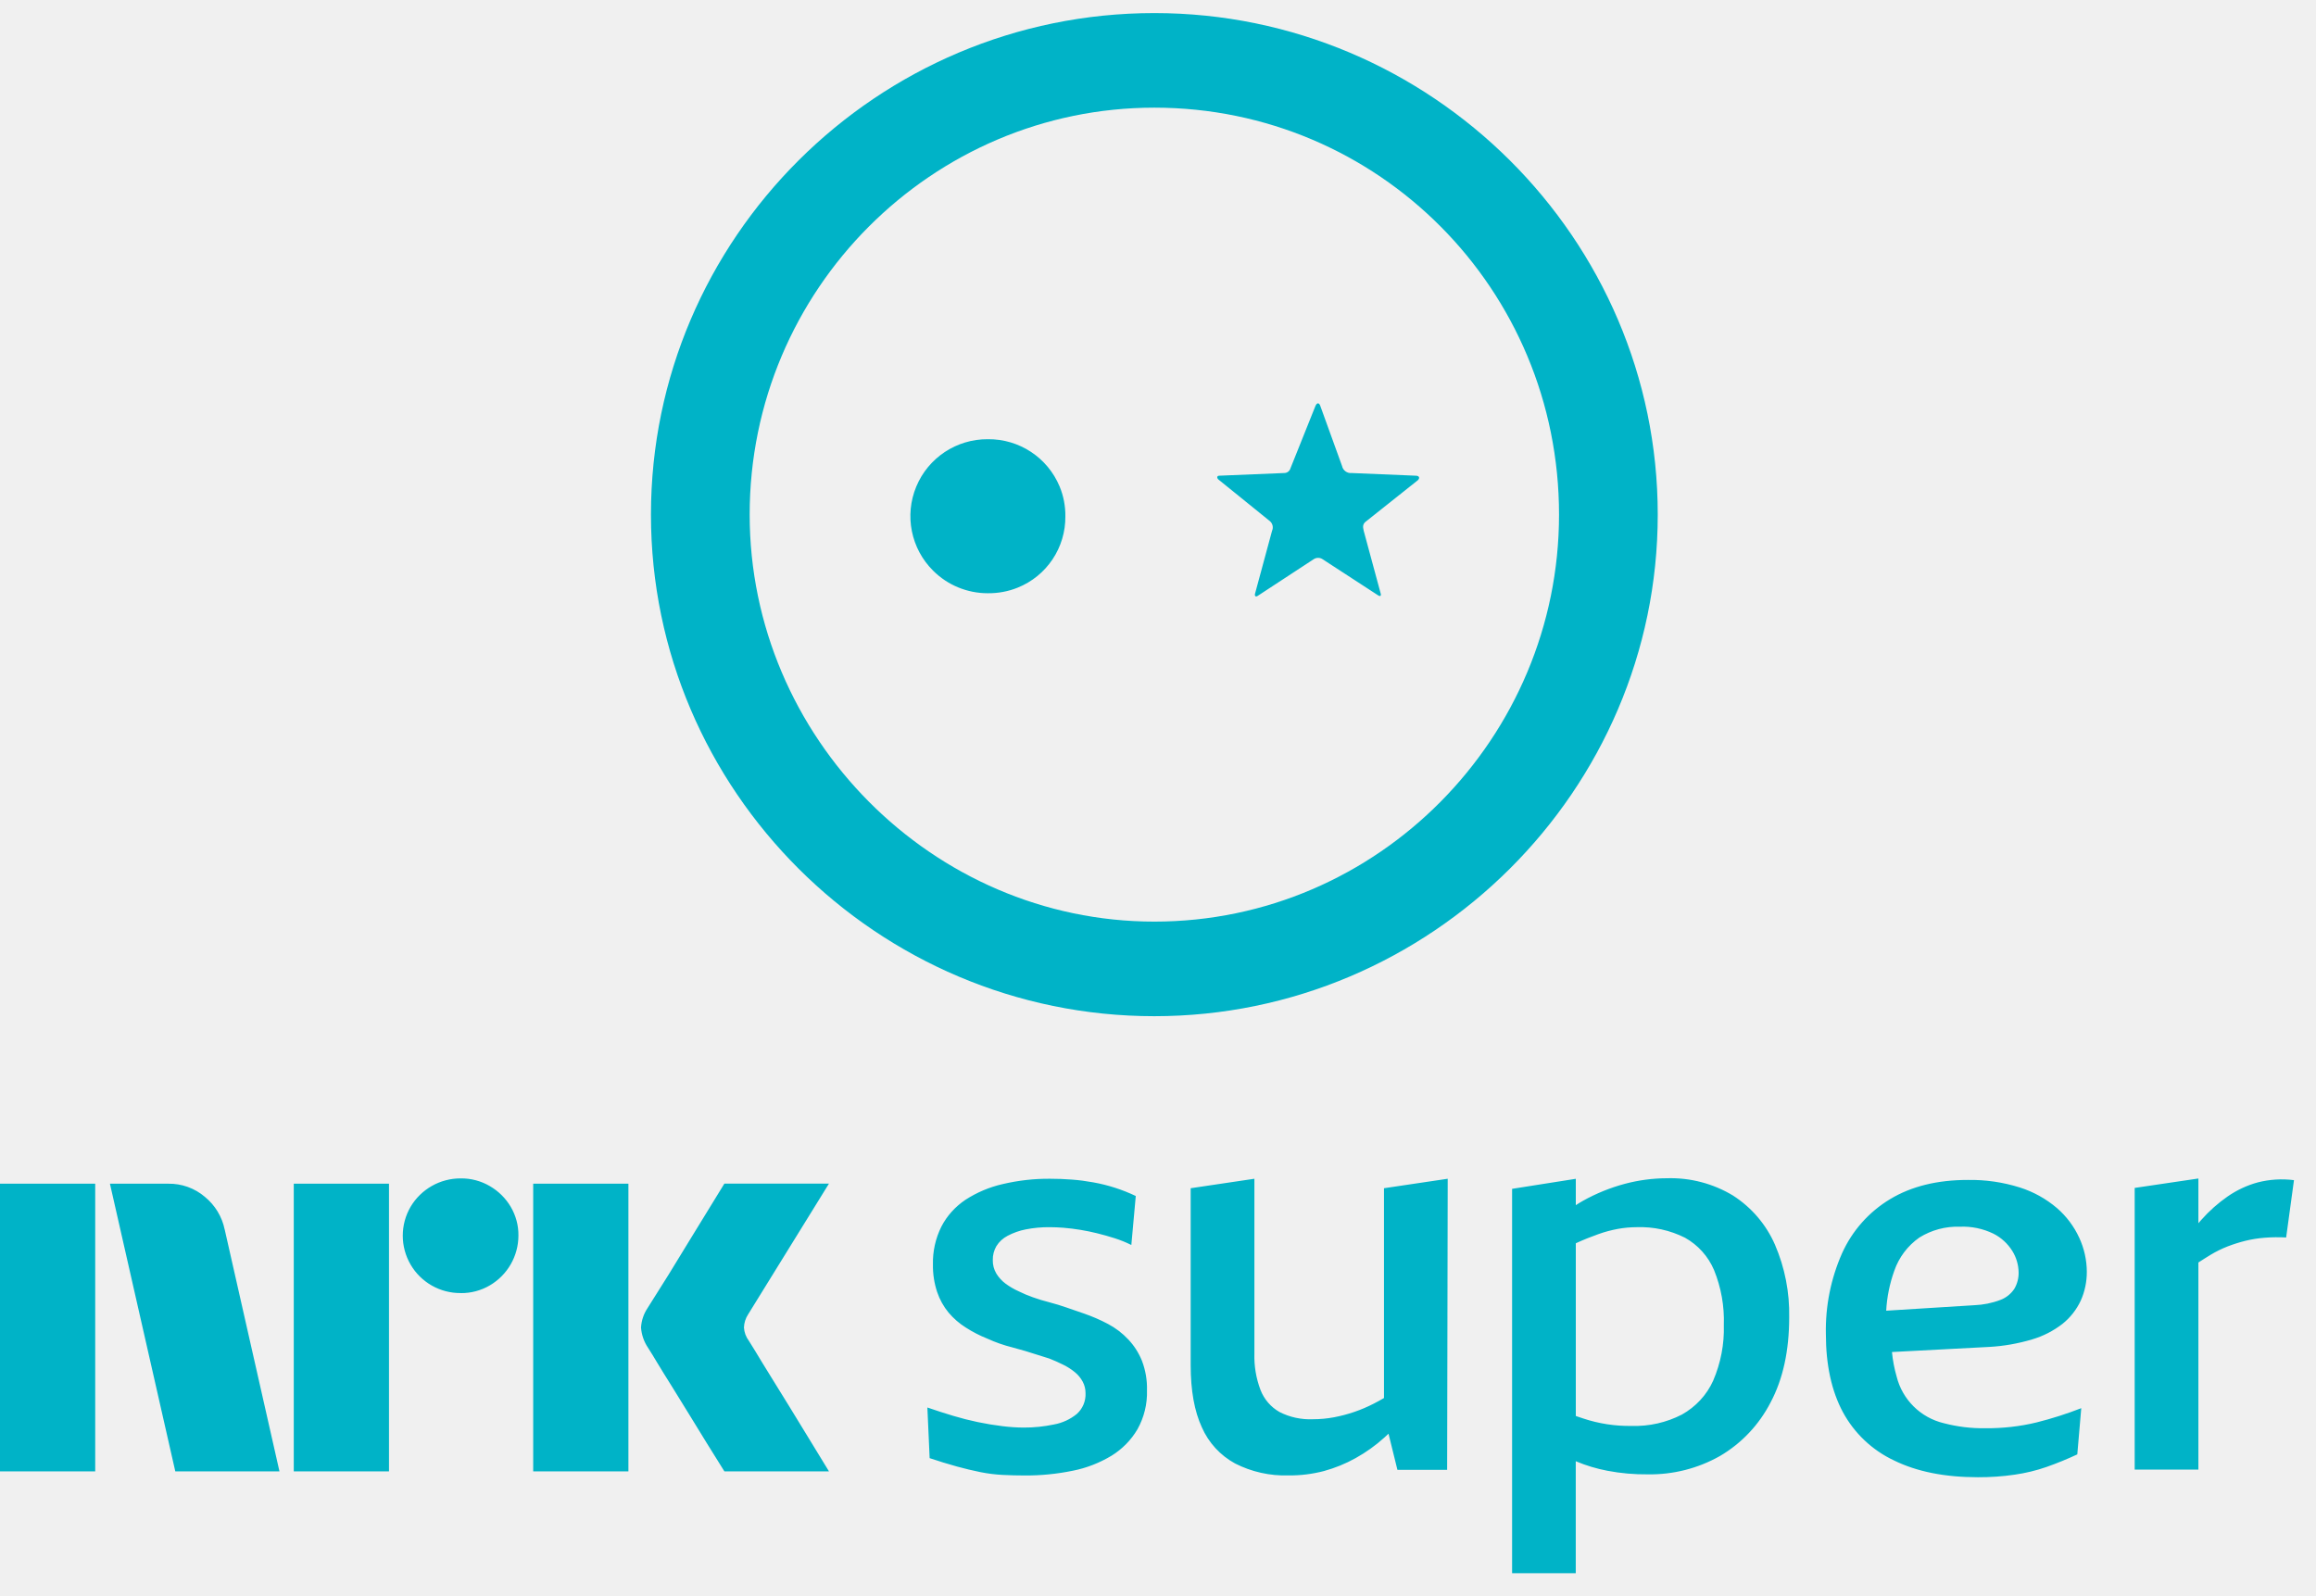
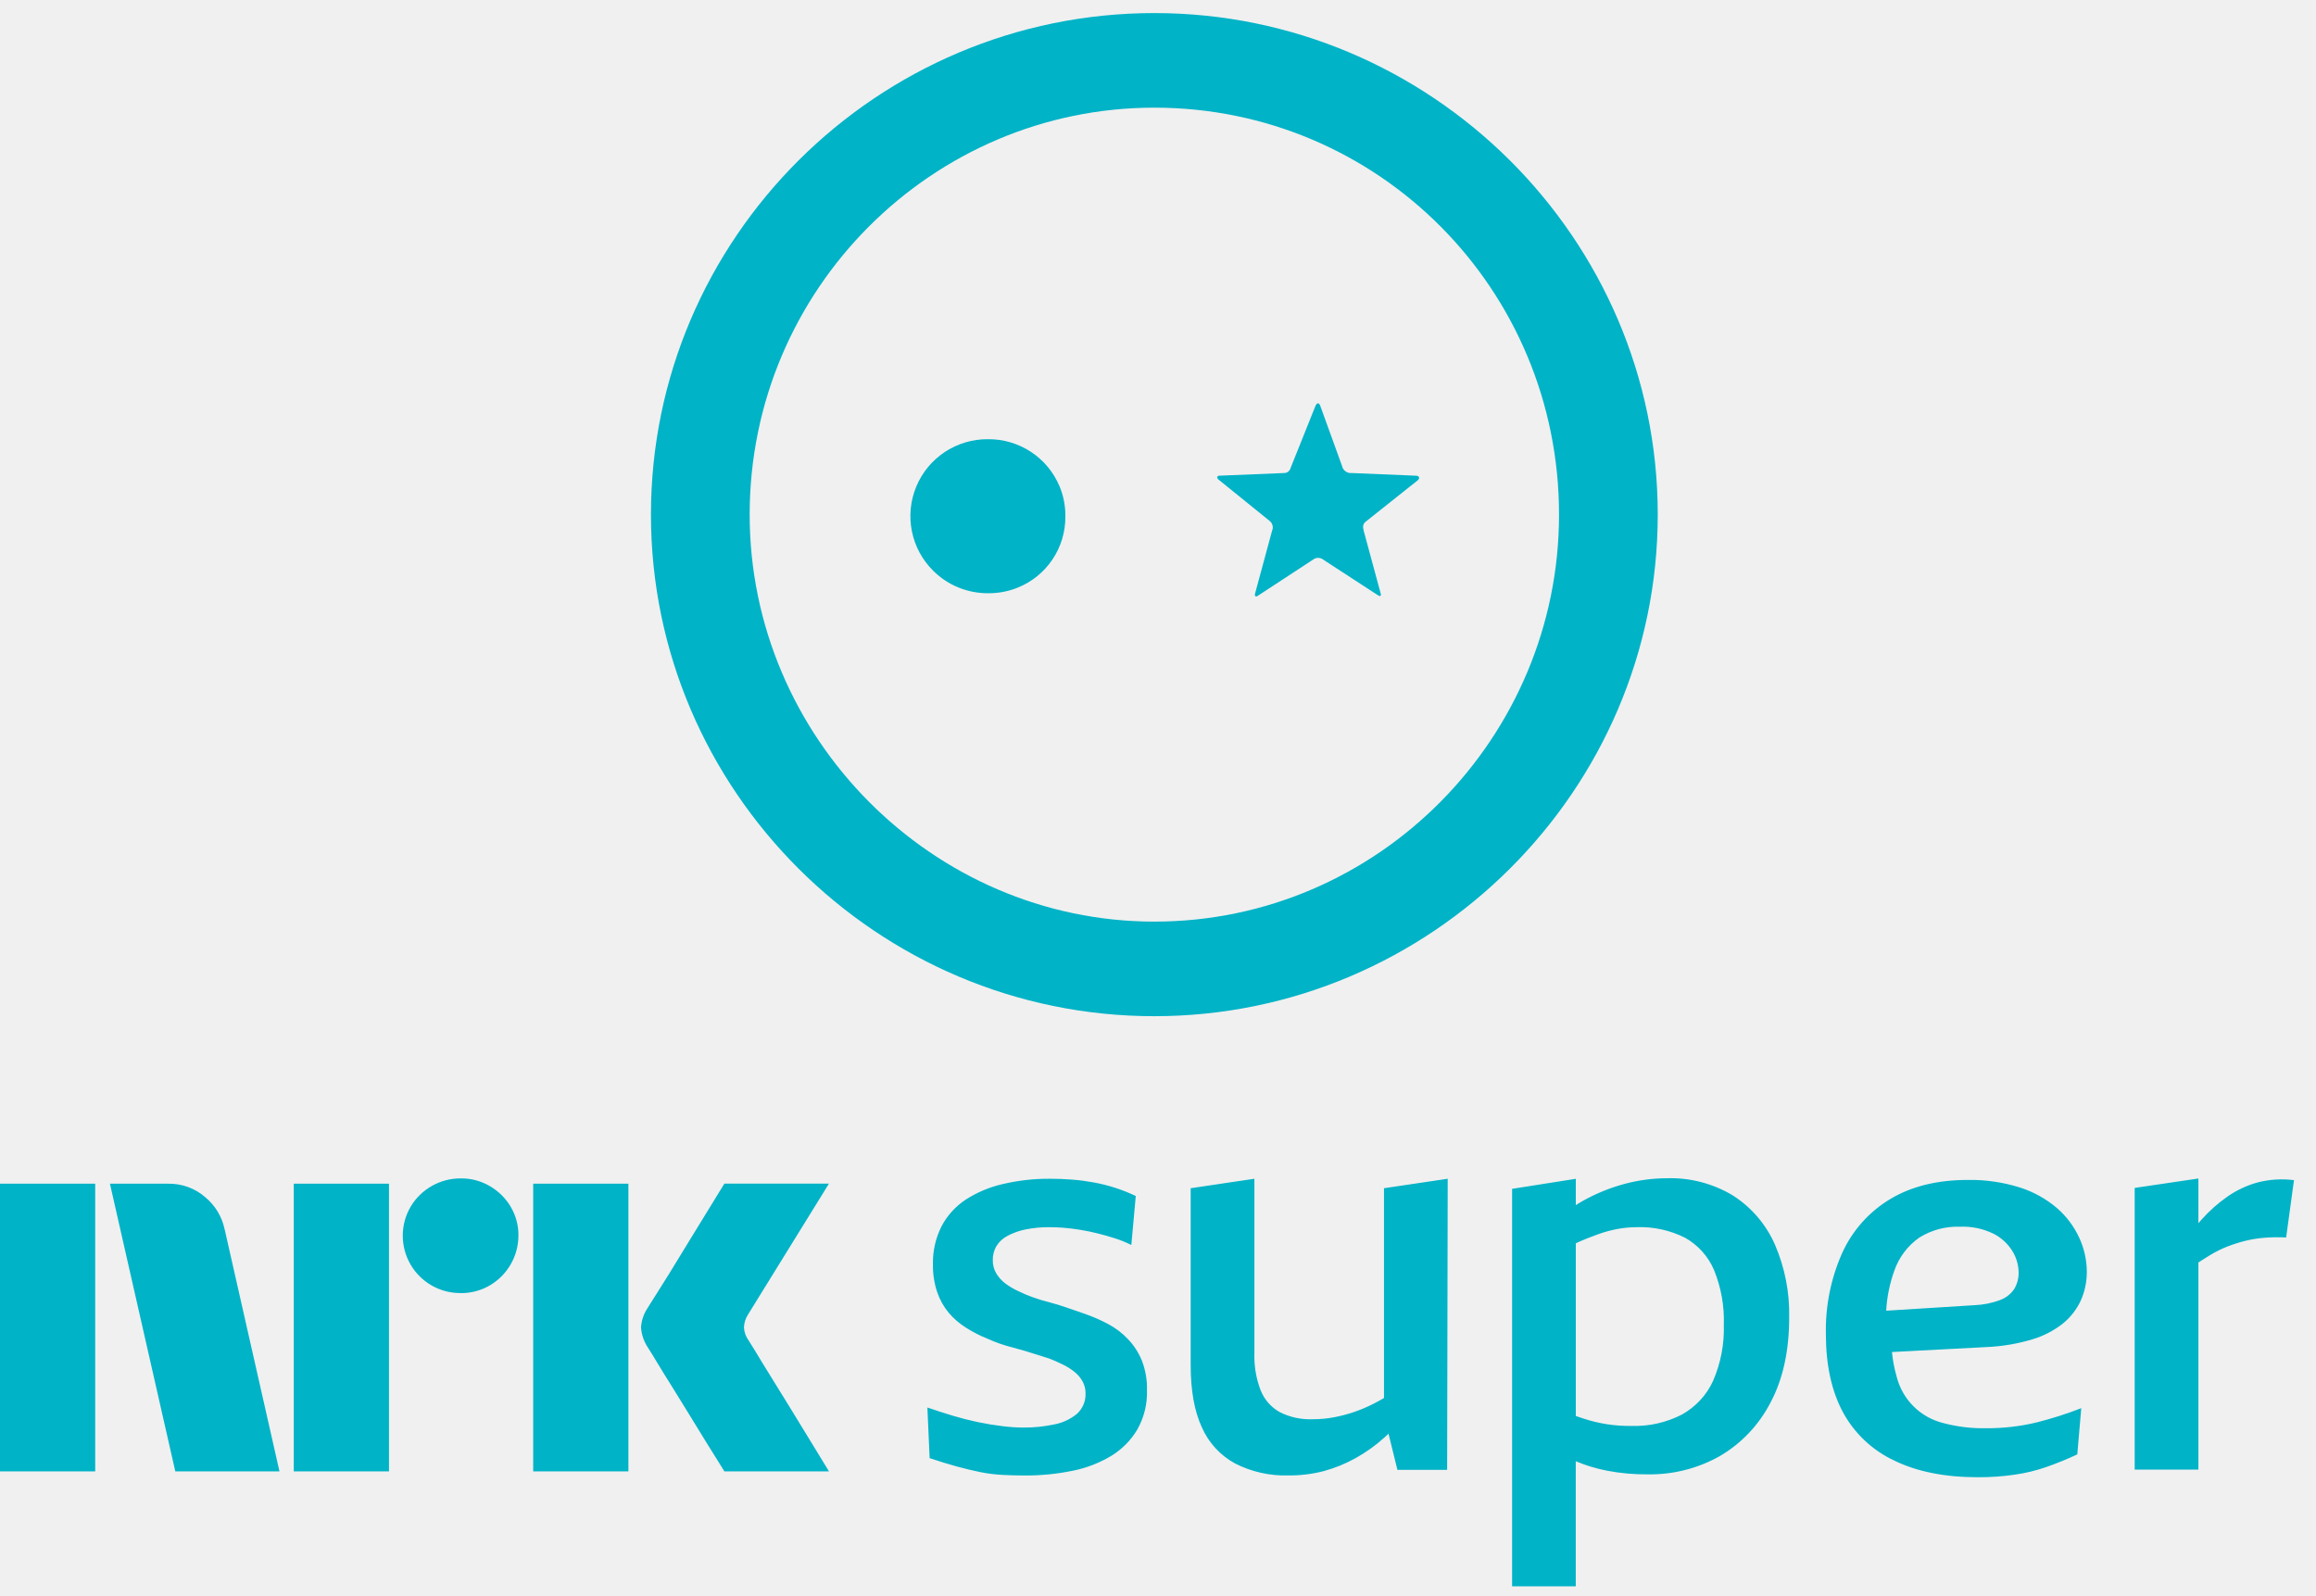
- <svg xmlns="http://www.w3.org/2000/svg" viewBox="0 0 45 31">
-   <g clip-path="url(#a)">
-     <g fill="#00B3C7" clip-path="url(#b)">
-       <path d="M22.188 26.443c.07.183.103.378.098.574.008.264-.056.526-.185.757-.123.21-.297.386-.504.514-.233.14-.488.24-.755.292a4.49 4.49 0 0 1-.934.092 8.53 8.53 0 0 1-.428-.011 2.977 2.977 0 0 1-.43-.054 6.939 6.939 0 0 1-.456-.109 9.987 9.987 0 0 1-.531-.163l-.044-.984c.167.058.335.112.505.163a5.724 5.724 0 0 0 .956.2c.135.017.27.026.407.027.198.001.397-.019.591-.06.164-.03.317-.1.445-.205a.511.511 0 0 0 .169-.405.468.468 0 0 0-.055-.222.61.61 0 0 0-.152-.184 1.171 1.171 0 0 0-.228-.146 3.08 3.08 0 0 0-.271-.12 8.66 8.66 0 0 1-.223-.07l-.239-.075a6.658 6.658 0 0 0-.25-.07 2.828 2.828 0 0 1-.494-.173 2.447 2.447 0 0 1-.412-.212 1.443 1.443 0 0 1-.337-.292 1.257 1.257 0 0 1-.222-.4 1.612 1.612 0 0 1-.082-.535c-.006-.255.05-.507.164-.736.108-.21.27-.388.466-.52.222-.144.469-.249.728-.307.302-.071.612-.106.922-.103.138 0 .277.005.418.016.14.01.28.029.418.054a3.256 3.256 0 0 1 .825.265l-.086.952a2.276 2.276 0 0 0-.32-.13 5.266 5.266 0 0 0-.343-.097 4.136 4.136 0 0 0-.657-.108 3.59 3.59 0 0 0-.266-.011 2.3 2.3 0 0 0-.466.043 1.28 1.28 0 0 0-.353.125.558.558 0 0 0-.217.2.518.518 0 0 0-.07.27.489.489 0 0 0 .07.265.703.703 0 0 0 .179.195c.078.057.161.106.25.146.091.045.185.085.282.119.101.036.208.069.32.097.112.03.225.063.337.103.112.04.222.078.33.114.163.056.321.124.473.205.146.078.278.178.39.298.115.121.205.262.267.416Zm4.703-3.353 1.238-.184-.011 5.657h-.966l-.173-.703c-.027.026-.054.052-.082.076-.17.154-.358.288-.56.4-.193.108-.399.191-.613.25a2.637 2.637 0 0 1-.689.085c-.36.011-.716-.069-1.037-.232a1.473 1.473 0 0 1-.646-.703c-.145-.314-.217-.716-.217-1.206v-3.44l1.238-.184v3.397c-.007.241.033.482.119.708.07.18.2.332.37.428.2.102.425.15.65.14a2.2 2.2 0 0 0 .408-.038 2.832 2.832 0 0 0 .77-.264c.066-.034.133-.07.201-.11V23.09Zm6.788.146a2.347 2.347 0 0 0-1.292-.34 3.212 3.212 0 0 0-.815.108 3.549 3.549 0 0 0-.814.33c-.047.026-.094.056-.14.085v-.512l-1.238.195v7.723h1.237v-2.43c.197.083.403.145.613.185.26.05.524.073.788.07.49.008.974-.115 1.4-.356.42-.246.76-.607.983-1.039.242-.454.363-1.006.363-1.655a3.391 3.391 0 0 0-.276-1.412 2.162 2.162 0 0 0-.81-.952Zm-.391 3.592c-.126.28-.34.51-.608.66a1.997 1.997 0 0 1-.977.221 2.837 2.837 0 0 1-.945-.146 7.377 7.377 0 0 1-.14-.047V24.16l.01-.005c.152-.069.295-.126.429-.173.125-.045.254-.079.385-.103a2.08 2.08 0 0 1 .358-.032c.326-.012.649.059.94.205.252.141.451.362.564.628.138.34.203.704.19 1.07.011.37-.06.737-.206 1.077Zm6.195-.8c.215-.063.415-.166.592-.303.15-.12.271-.274.353-.449.08-.177.12-.369.119-.563a1.59 1.59 0 0 0-.147-.66 1.704 1.704 0 0 0-.434-.578 2.08 2.08 0 0 0-.722-.4 3.18 3.18 0 0 0-1.01-.146c-.593 0-1.096.124-1.509.373a2.354 2.354 0 0 0-.933 1.05 3.692 3.692 0 0 0-.315 1.573c0 .599.11 1.104.33 1.515.222.411.57.741.994.94.442.217.985.326 1.629.326.24.001.48-.015.717-.05.21-.03.418-.08.618-.15a6.58 6.58 0 0 0 .597-.244l.077-.898c-.282.11-.57.202-.864.276-.328.08-.666.117-1.004.114a3 3 0 0 1-.803-.098 1.24 1.24 0 0 1-.917-.909 2.608 2.608 0 0 1-.09-.474l1.886-.099c.284-.015.564-.065.836-.146Zm-2.834-.558c.014-.264.067-.524.156-.773.09-.262.261-.49.489-.649.235-.146.51-.22.787-.21.225-.01.449.037.651.135.153.077.28.195.37.34a.815.815 0 0 1 .12.412.608.608 0 0 1-.083.319.562.562 0 0 1-.27.216 1.596 1.596 0 0 1-.506.103l-1.714.107Zm7.923-2.537-.152 1.114a3.137 3.137 0 0 0-.418.005c-.127.01-.252.03-.375.06-.116.029-.23.065-.342.108a2.199 2.199 0 0 0-.33.162c-.08.048-.16.1-.24.151v4.025h-1.238v-5.474l1.238-.183v.869l.06-.069c.15-.169.32-.32.505-.449.18-.125.38-.219.591-.276.229-.058.466-.073.7-.043ZM0 28.592v-5.59h1.85v5.59H0Zm4.366-4.7 1.064 4.7H3.406l-1.27-5.59H3.27c.26-.004.513.087.71.255.198.162.334.385.385.634Zm1.342 4.7v-5.59h1.85v5.59h-1.85Zm3.246-3.465a1.115 1.115 0 0 1-.976-1.677 1.128 1.128 0 0 1 .976-.551c.199-.002.393.05.564.15.167.097.307.235.405.401.1.17.153.363.15.56a1.123 1.123 0 0 1-.556.968c-.17.1-.365.152-.563.15Zm1.406 3.465v-5.59h1.85v5.59h-1.85Zm4.191-2.536c.005.006.045.07.12.193.073.123.17.281.289.473a148.408 148.408 0 0 1 .75 1.22c.116.192.249.408.397.65h-2.032l-.346-.555a49.776 49.776 0 0 1-.329-.536 49.138 49.138 0 0 0-.345-.559c-.114-.181-.212-.34-.294-.476a8.542 8.542 0 0 0-.17-.276.81.81 0 0 1-.136-.393.761.761 0 0 1 .127-.378A61.051 61.051 0 0 0 13.4 24.1 234.993 234.993 0 0 1 14.075 23h2.032l-1.572 2.543a.499.499 0 0 0-.08.253.476.476 0 0 0 .096.26Z" />
-       <path fill-rule="evenodd" d="M22.429.254c-5.386 0-9.781 4.38-9.781 9.746 0 5.357 4.395 9.747 9.78 9.747 5.376 0 9.782-4.39 9.782-9.747 0-5.366-4.406-9.746-9.781-9.746ZM14.566 10c0 4.327 3.552 7.909 7.863 7.909 4.353 0 7.863-3.582 7.863-7.909 0-4.38-3.51-7.908-7.863-7.908-4.311 0-7.863 3.529-7.863 7.908Zm6.134.032a1.478 1.478 0 0 1-.928 1.388c-.184.074-.38.11-.58.108-.398 0-.78-.157-1.061-.438a1.494 1.494 0 0 1 1.062-2.555 1.492 1.492 0 0 1 1.396.92c.076.183.113.38.111.577Zm6.84-.693-.99.787c-.074.052-.074.105-.053.189l.327 1.208c.021.063-.01.073-.053.042l-1.065-.693a.157.157 0 0 0-.189 0l-1.075.704c-.042.031-.074.01-.053-.053l.327-1.208a.16.16 0 0 0-.043-.189l-1-.809c-.032-.03-.032-.073.02-.073l1.255-.052a.127.127 0 0 0 .127-.095l.484-1.208c.032-.073.074-.063.095 0l.422 1.166a.174.174 0 0 0 .19.137l1.243.052c.074 0 .084.053.032.095Z" clip-rule="evenodd" />
-     </g>
-   </g>
-   <defs>
-     <clipPath id="a">
-       <path fill="#fff" d="M0 0h45v31H0z" />
-     </clipPath>
-     <clipPath id="b">
-       <path fill="#fff" d="M0 0h44.571v30.571H0z" />
-     </clipPath>
-   </defs>
+ <svg xmlns="http://www.w3.org/2000/svg" viewBox="0 0 45 31" fill="#00B3C7">
+   <path d="M22.188 26.443c.07.183.103.378.098.574.008.264-.056.526-.185.757-.123.21-.297.386-.504.514-.233.14-.488.24-.755.292a4.49 4.49 0 0 1-.934.092 8.53 8.53 0 0 1-.428-.011 2.977 2.977 0 0 1-.43-.054 6.939 6.939 0 0 1-.456-.109 9.987 9.987 0 0 1-.531-.163l-.044-.984c.167.058.335.112.505.163a5.724 5.724 0 0 0 .956.2c.135.017.27.026.407.027.198.001.397-.019.591-.06.164-.03.317-.1.445-.205a.511.511 0 0 0 .169-.405.468.468 0 0 0-.055-.222.61.61 0 0 0-.152-.184 1.171 1.171 0 0 0-.228-.146 3.08 3.08 0 0 0-.271-.12 8.66 8.66 0 0 1-.223-.07l-.239-.075a6.658 6.658 0 0 0-.25-.07 2.828 2.828 0 0 1-.494-.173 2.447 2.447 0 0 1-.412-.212 1.443 1.443 0 0 1-.337-.292 1.257 1.257 0 0 1-.222-.4 1.612 1.612 0 0 1-.082-.535c-.006-.255.05-.507.164-.736.108-.21.27-.388.466-.52.222-.144.469-.249.728-.307.302-.071.612-.106.922-.103.138 0 .277.005.418.016.14.01.28.029.418.054a3.256 3.256 0 0 1 .825.265l-.086.952a2.276 2.276 0 0 0-.32-.13 5.266 5.266 0 0 0-.343-.097 4.136 4.136 0 0 0-.657-.108 3.59 3.59 0 0 0-.266-.011 2.3 2.3 0 0 0-.466.043 1.28 1.28 0 0 0-.353.125.558.558 0 0 0-.217.2.518.518 0 0 0-.07.27.489.489 0 0 0 .07.265.703.703 0 0 0 .179.195c.078.057.161.106.25.146.091.045.185.085.282.119.101.036.208.069.32.097.112.03.225.063.337.103.112.04.222.078.33.114.163.056.321.124.473.205.146.078.278.178.39.298.115.121.205.262.267.416Zm4.703-3.353 1.238-.184-.011 5.657h-.966l-.173-.703c-.027.026-.054.052-.082.076-.17.154-.358.288-.56.4-.193.108-.399.191-.613.25a2.637 2.637 0 0 1-.689.085c-.36.011-.716-.069-1.037-.232a1.473 1.473 0 0 1-.646-.703c-.145-.314-.217-.716-.217-1.206v-3.44l1.238-.184v3.397c-.007.241.033.482.119.708.07.18.2.332.37.428.2.102.425.15.65.14a2.2 2.2 0 0 0 .408-.038 2.832 2.832 0 0 0 .77-.264c.066-.034.133-.07.201-.11V23.09Zm6.788.146a2.347 2.347 0 0 0-1.292-.34 3.212 3.212 0 0 0-.815.108 3.549 3.549 0 0 0-.814.33c-.047.026-.094.056-.14.085v-.512l-1.238.195v7.723h1.237v-2.43c.197.083.403.145.613.185.26.05.524.073.788.07.49.008.974-.115 1.4-.356.42-.246.76-.607.983-1.039.242-.454.363-1.006.363-1.655a3.391 3.391 0 0 0-.276-1.412 2.162 2.162 0 0 0-.81-.952Zm-.391 3.592c-.126.28-.34.51-.608.66a1.997 1.997 0 0 1-.977.221 2.837 2.837 0 0 1-.945-.146 7.377 7.377 0 0 1-.14-.047V24.16l.01-.005c.152-.069.295-.126.429-.173.125-.045.254-.079.385-.103a2.08 2.08 0 0 1 .358-.032c.326-.012.649.059.94.205.252.141.451.362.564.628.138.34.203.704.19 1.07.011.37-.06.737-.206 1.077Zm6.195-.8c.215-.063.415-.166.592-.303.15-.12.271-.274.353-.449.08-.177.12-.369.119-.563a1.59 1.59 0 0 0-.147-.66 1.704 1.704 0 0 0-.434-.578 2.08 2.08 0 0 0-.722-.4 3.18 3.18 0 0 0-1.01-.146c-.593 0-1.096.124-1.509.373a2.354 2.354 0 0 0-.933 1.05 3.692 3.692 0 0 0-.315 1.573c0 .599.11 1.104.33 1.515.222.411.57.741.994.94.442.217.985.326 1.629.326.24.001.48-.015.717-.05.21-.03.418-.08.618-.15a6.58 6.58 0 0 0 .597-.244l.077-.898c-.282.11-.57.202-.864.276-.328.08-.666.117-1.004.114a3 3 0 0 1-.803-.098 1.24 1.24 0 0 1-.917-.909 2.608 2.608 0 0 1-.09-.474l1.886-.099c.284-.015.564-.065.836-.146Zm-2.834-.558c.014-.264.067-.524.156-.773.09-.262.261-.49.489-.649.235-.146.51-.22.787-.21.225-.01.449.037.651.135.153.077.28.195.37.34a.815.815 0 0 1 .12.412.608.608 0 0 1-.083.319.562.562 0 0 1-.27.216 1.596 1.596 0 0 1-.506.103l-1.714.107Zm7.923-2.537-.152 1.114a3.137 3.137 0 0 0-.418.005c-.127.01-.252.03-.375.06-.116.029-.23.065-.342.108a2.199 2.199 0 0 0-.33.162c-.08.048-.16.1-.24.151v4.025h-1.238v-5.474l1.238-.183v.869l.06-.069c.15-.169.32-.32.505-.449.18-.125.38-.219.591-.276.229-.058.466-.073.7-.043ZM0 28.592v-5.59h1.85v5.59H0Zm4.366-4.7 1.064 4.7H3.406l-1.27-5.59H3.27c.26-.004.513.087.71.255.198.162.334.385.385.634Zm1.342 4.7v-5.59h1.85v5.59h-1.85Zm3.246-3.465a1.115 1.115 0 0 1-.976-1.677 1.128 1.128 0 0 1 .976-.551c.199-.002.393.05.564.15.167.097.307.235.405.401.1.17.153.363.15.56a1.123 1.123 0 0 1-.556.968c-.17.1-.365.152-.563.15Zm1.406 3.465v-5.59h1.85v5.59h-1.85Zm4.191-2.536c.005.006.045.07.12.193.073.123.17.281.289.473a148.408 148.408 0 0 1 .75 1.22c.116.192.249.408.397.65h-2.032l-.346-.555a49.776 49.776 0 0 1-.329-.536 49.138 49.138 0 0 0-.345-.559c-.114-.181-.212-.34-.294-.476a8.542 8.542 0 0 0-.17-.276.81.81 0 0 1-.136-.393.761.761 0 0 1 .127-.378A61.051 61.051 0 0 0 13.4 24.1 234.993 234.993 0 0 1 14.075 23h2.032l-1.572 2.543a.499.499 0 0 0-.08.253.476.476 0 0 0 .096.26Z" />
+   <path fill-rule="evenodd" d="M22.429.254c-5.386 0-9.781 4.38-9.781 9.746 0 5.357 4.395 9.747 9.78 9.747 5.376 0 9.782-4.39 9.782-9.747 0-5.366-4.406-9.746-9.781-9.746ZM14.566 10c0 4.327 3.552 7.909 7.863 7.909 4.353 0 7.863-3.582 7.863-7.909 0-4.38-3.51-7.908-7.863-7.908-4.311 0-7.863 3.529-7.863 7.908Zm6.134.032a1.478 1.478 0 0 1-.928 1.388c-.184.074-.38.11-.58.108-.398 0-.78-.157-1.061-.438a1.494 1.494 0 0 1 1.062-2.555 1.492 1.492 0 0 1 1.396.92c.076.183.113.38.111.577Zm6.84-.693-.99.787c-.074.052-.074.105-.053.189l.327 1.208c.021.063-.01.073-.053.042l-1.065-.693a.157.157 0 0 0-.189 0l-1.075.704c-.042.031-.074.01-.053-.053l.327-1.208a.16.16 0 0 0-.043-.189l-1-.809c-.032-.03-.032-.073.02-.073l1.255-.052a.127.127 0 0 0 .127-.095l.484-1.208c.032-.073.074-.063.095 0l.422 1.166a.174.174 0 0 0 .19.137l1.243.052c.074 0 .084.053.032.095Z" clip-rule="evenodd" />
</svg>
